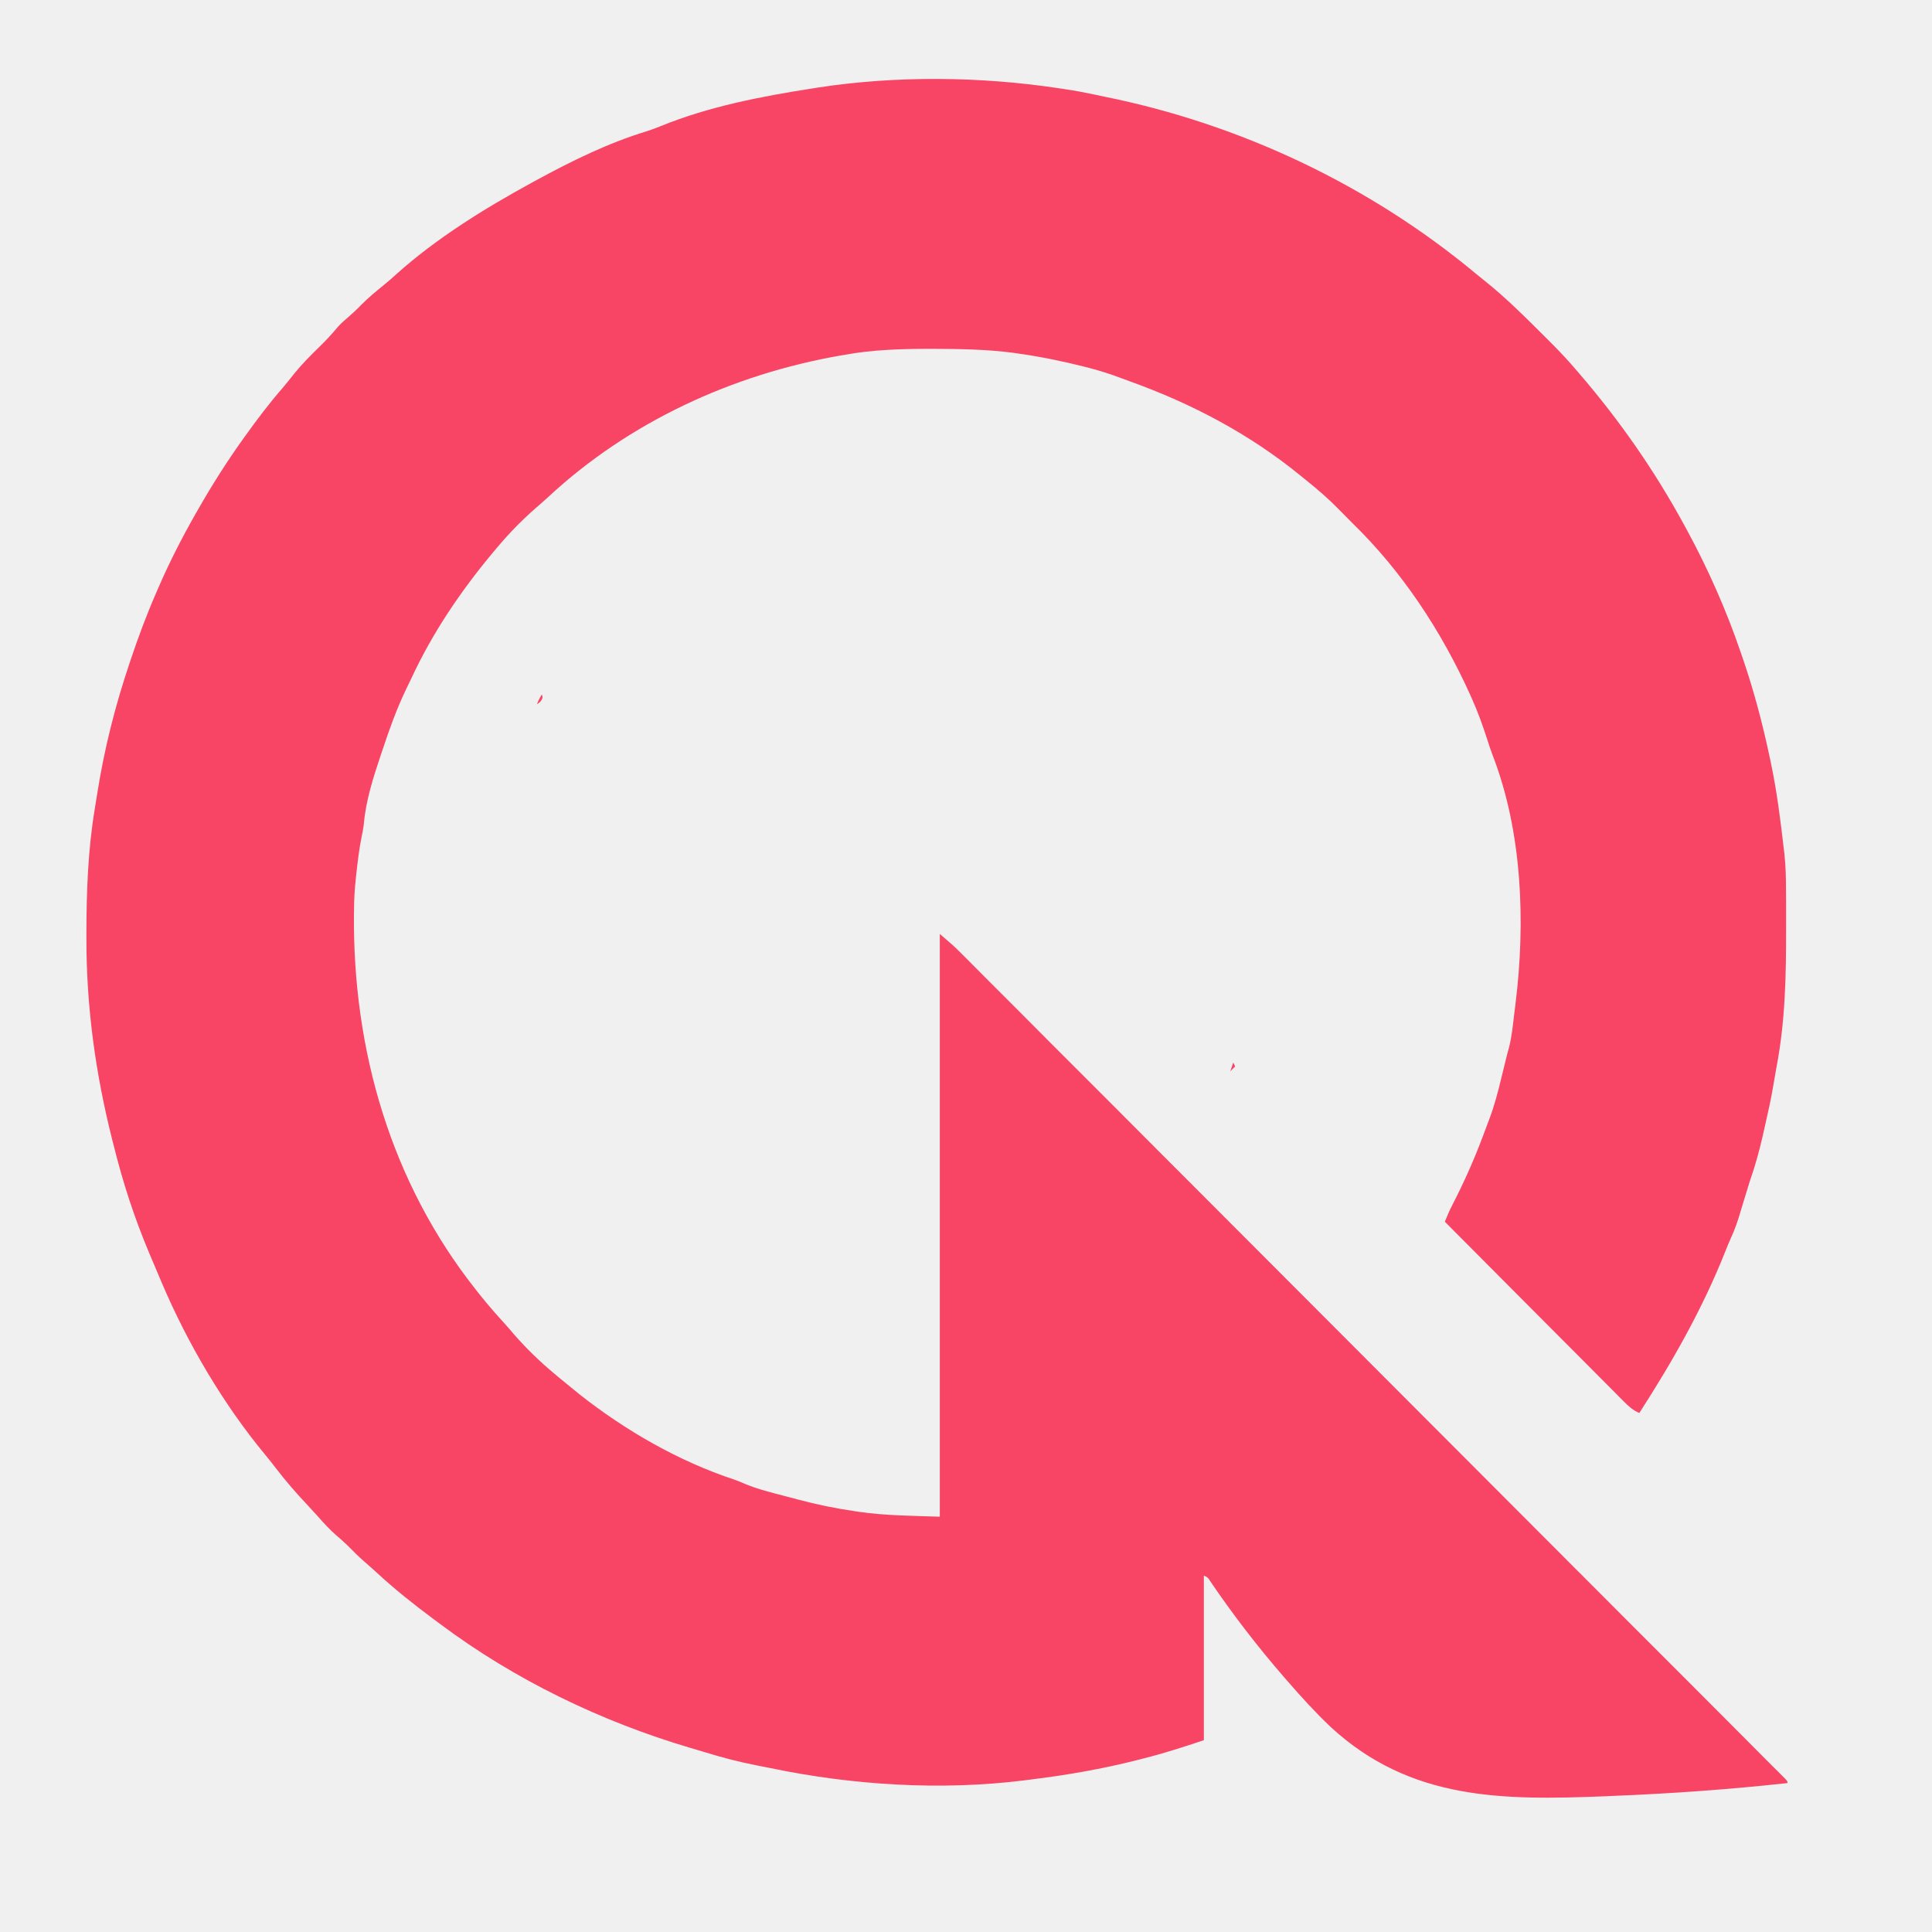
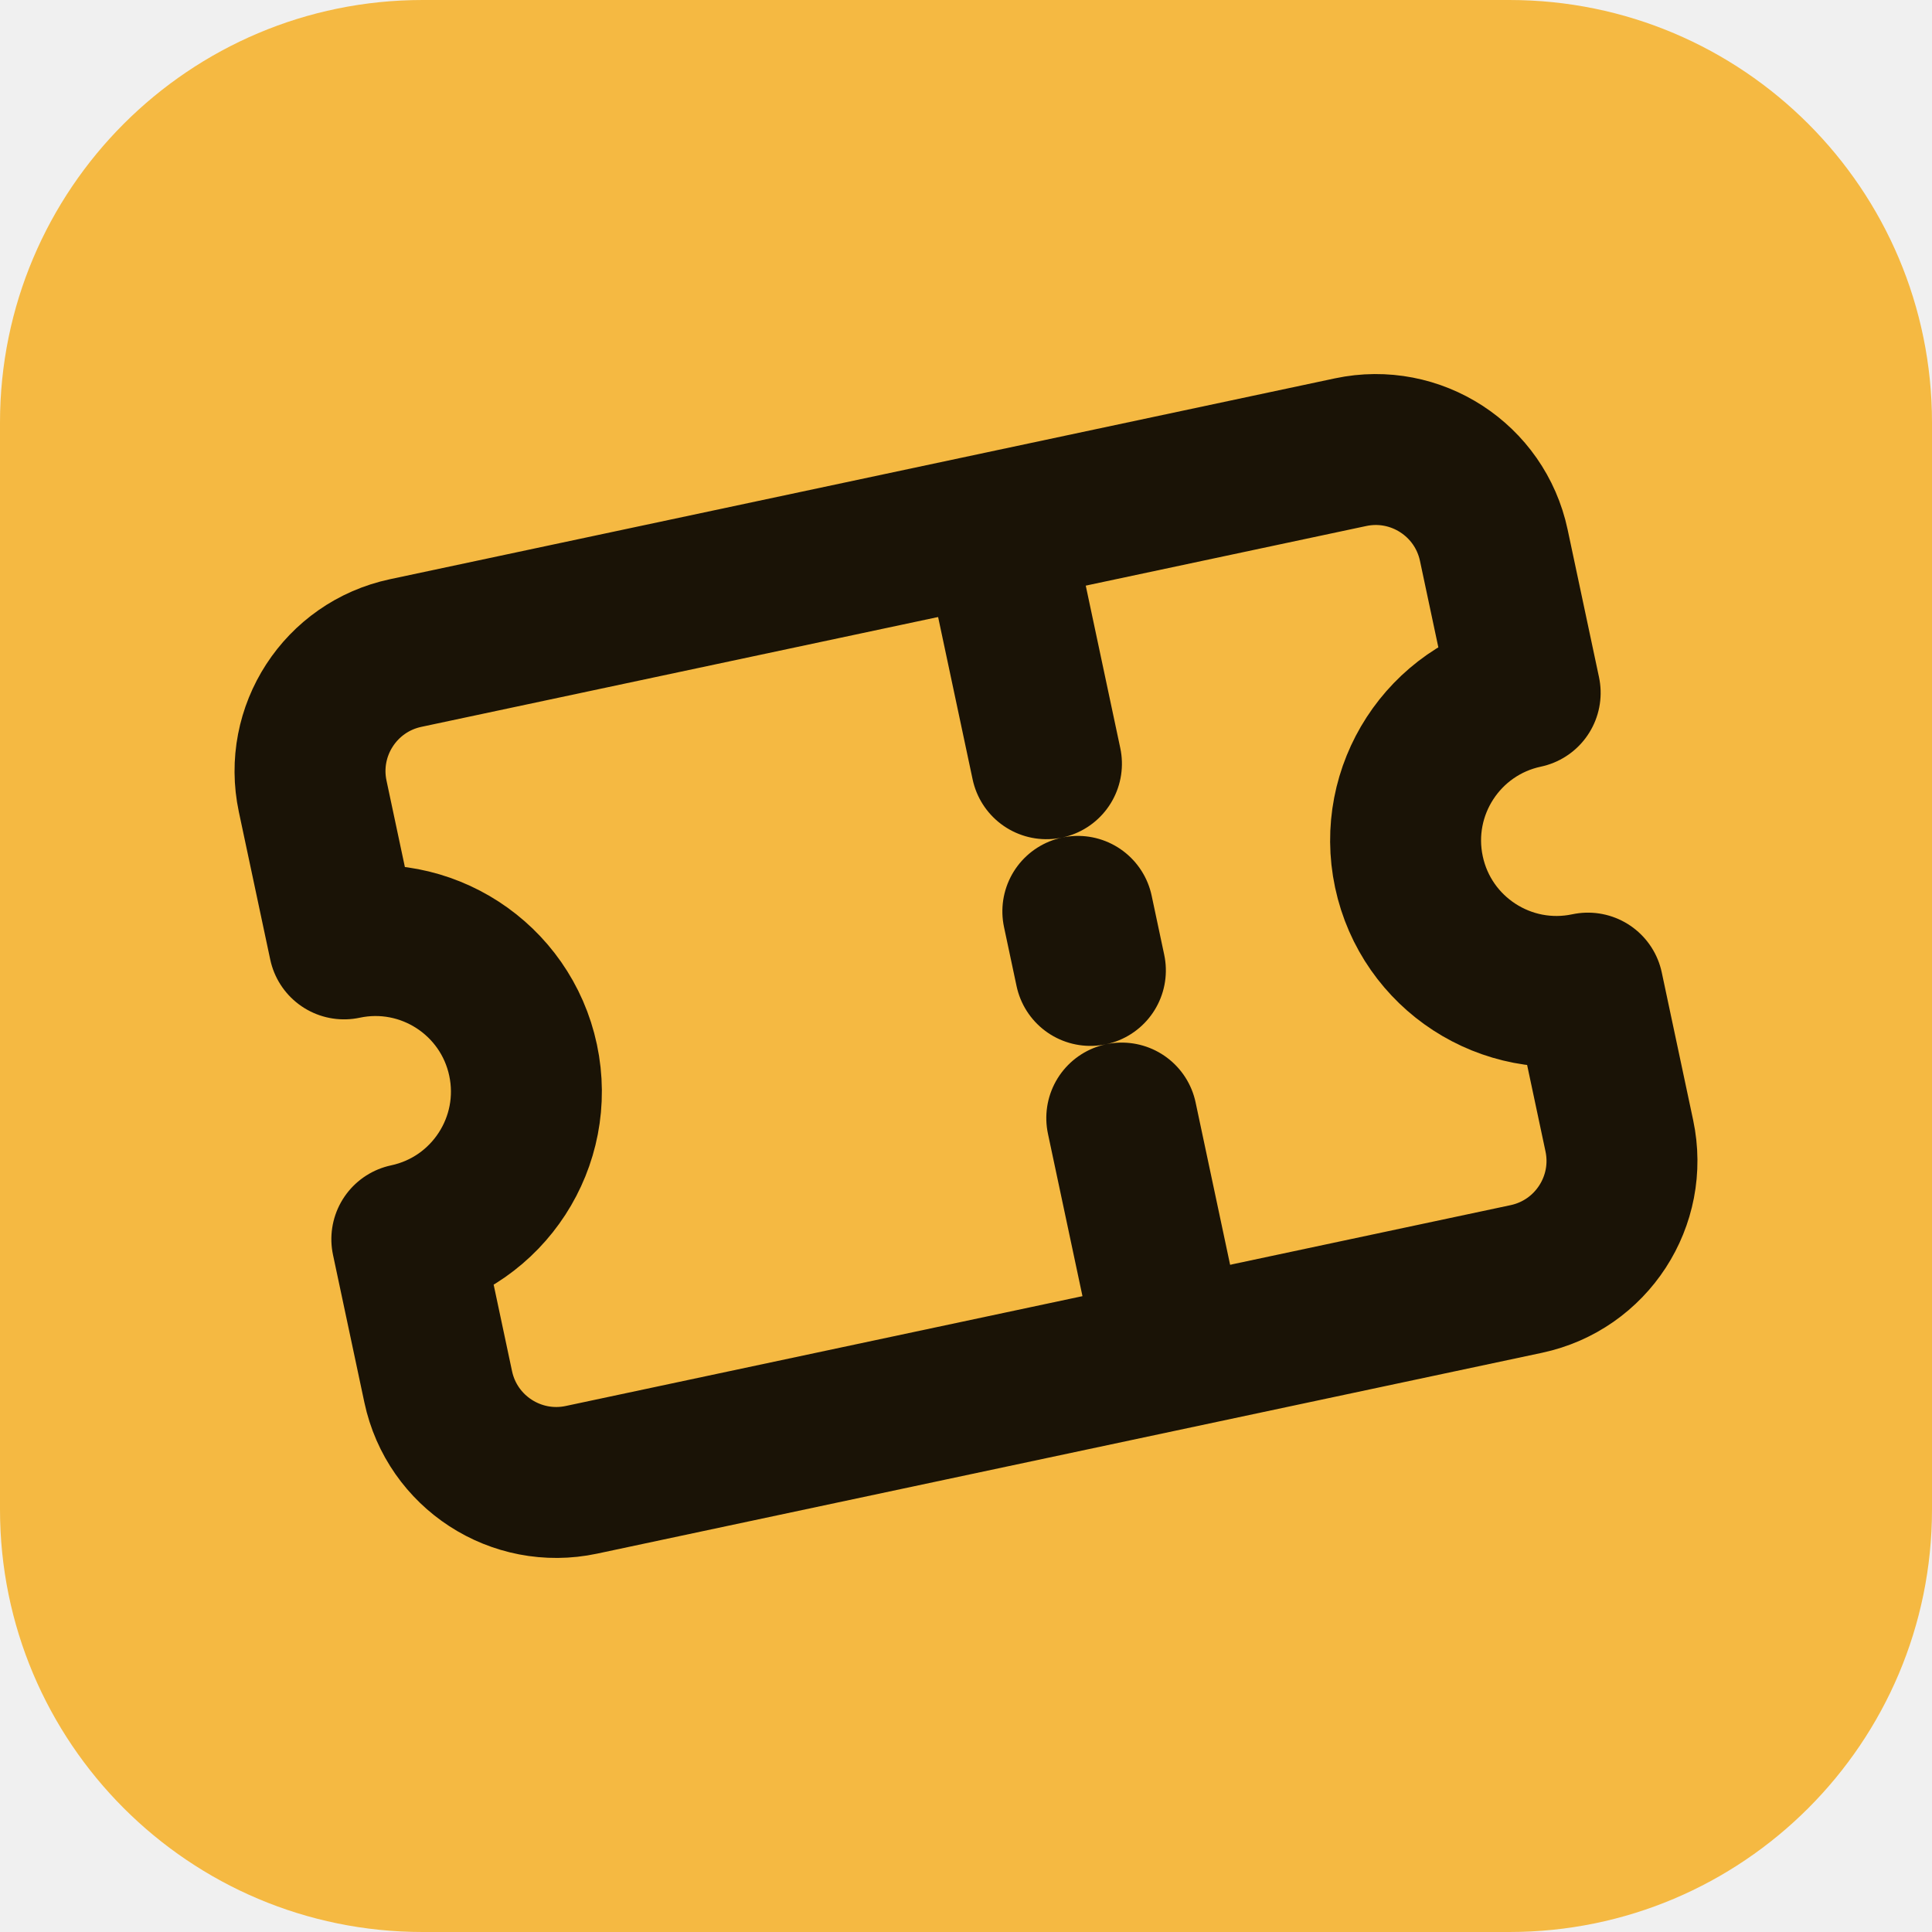
- <svg xmlns="http://www.w3.org/2000/svg" width="25" height="25" viewBox="0 0 25 25" fill="none">
-   <mask id="mask0_4919_966" style="mask-type:luminance" maskUnits="userSpaceOnUse" x="0" y="0" width="25" height="25">
-     <path d="M24.295 0H0V24.333H24.295V0Z" fill="white" />
-   </mask>
-   <g mask="url(#mask0_4919_966)">
-     <path d="M13.708 1.143C13.732 1.146 13.757 1.15 13.781 1.154C13.905 1.172 14.028 1.195 14.15 1.221C14.197 1.231 14.245 1.241 14.292 1.251C16.047 1.605 17.717 2.393 19.095 3.539C19.13 3.568 19.166 3.596 19.201 3.625C19.491 3.855 19.752 4.119 20.014 4.38C20.034 4.4 20.054 4.42 20.075 4.441C20.19 4.556 20.3 4.674 20.405 4.798C20.421 4.816 20.421 4.816 20.437 4.835C20.956 5.438 21.409 6.088 21.79 6.787C21.802 6.809 21.814 6.832 21.827 6.855C22.105 7.367 22.341 7.901 22.529 8.453C22.537 8.476 22.545 8.499 22.553 8.523C22.696 8.941 22.807 9.362 22.899 9.794C22.904 9.816 22.908 9.838 22.913 9.861C22.993 10.236 23.04 10.617 23.084 10.998C23.086 11.014 23.088 11.03 23.09 11.047C23.109 11.217 23.111 11.387 23.111 11.558C23.111 11.589 23.112 11.621 23.112 11.653C23.112 11.755 23.112 11.856 23.112 11.957C23.112 11.975 23.112 11.992 23.112 12.01C23.113 12.621 23.102 13.222 22.985 13.824C22.971 13.899 22.958 13.974 22.946 14.049C22.919 14.214 22.882 14.378 22.845 14.541C22.832 14.595 22.82 14.648 22.809 14.701C22.764 14.897 22.712 15.087 22.645 15.277C22.629 15.327 22.614 15.376 22.599 15.426C22.591 15.451 22.583 15.476 22.576 15.501C22.56 15.553 22.544 15.605 22.529 15.656C22.491 15.786 22.45 15.911 22.392 16.033C22.368 16.086 22.347 16.139 22.326 16.192C22.032 16.933 21.643 17.616 21.213 18.284C21.132 18.25 21.08 18.203 21.017 18.14C20.997 18.12 20.976 18.099 20.955 18.078C20.933 18.055 20.91 18.033 20.888 18.01C20.864 17.986 20.84 17.962 20.816 17.938C20.751 17.873 20.686 17.808 20.622 17.743C20.554 17.675 20.486 17.607 20.419 17.539C20.29 17.41 20.162 17.282 20.034 17.153C19.888 17.006 19.742 16.86 19.596 16.713C19.296 16.412 18.996 16.111 18.696 15.809C18.726 15.733 18.758 15.66 18.796 15.587C18.941 15.304 19.069 15.02 19.181 14.722C19.186 14.707 19.192 14.692 19.198 14.677C19.209 14.646 19.221 14.616 19.232 14.586C19.245 14.551 19.258 14.515 19.272 14.48C19.337 14.308 19.383 14.133 19.426 13.954C19.433 13.926 19.44 13.898 19.447 13.869C19.46 13.814 19.474 13.76 19.487 13.705C19.5 13.651 19.514 13.598 19.529 13.545C19.562 13.411 19.576 13.274 19.592 13.137C19.598 13.089 19.604 13.04 19.61 12.992C19.741 11.942 19.7 10.767 19.314 9.771C19.289 9.706 19.268 9.641 19.247 9.575C19.187 9.39 19.123 9.209 19.042 9.031C19.035 9.014 19.027 8.997 19.019 8.979C18.647 8.16 18.142 7.392 17.495 6.764C17.439 6.708 17.382 6.651 17.327 6.594C17.191 6.454 17.047 6.33 16.895 6.209C16.871 6.19 16.848 6.171 16.824 6.151C16.168 5.616 15.42 5.222 14.627 4.937C14.583 4.921 14.54 4.905 14.497 4.889C14.366 4.84 14.236 4.798 14.101 4.763C14.082 4.758 14.063 4.753 14.044 4.748C13.755 4.675 13.465 4.615 13.169 4.574C13.15 4.571 13.13 4.568 13.11 4.565C12.764 4.52 12.42 4.515 12.073 4.514C12.049 4.514 12.024 4.514 12 4.514C11.64 4.515 11.291 4.526 10.937 4.59C10.917 4.593 10.898 4.596 10.878 4.6C9.477 4.844 8.137 5.461 7.091 6.434C7.042 6.479 6.993 6.522 6.943 6.565C6.752 6.731 6.572 6.916 6.411 7.111C6.4 7.123 6.39 7.136 6.379 7.149C5.964 7.646 5.596 8.188 5.323 8.778C5.301 8.825 5.278 8.872 5.255 8.919C5.132 9.174 5.038 9.438 4.949 9.706C4.943 9.724 4.937 9.741 4.931 9.759C4.832 10.055 4.732 10.361 4.707 10.673C4.701 10.725 4.691 10.774 4.68 10.825C4.646 10.989 4.628 11.155 4.609 11.321C4.607 11.338 4.606 11.356 4.604 11.373C4.589 11.506 4.582 11.637 4.581 11.77C4.581 11.79 4.58 11.81 4.58 11.831C4.565 13.587 5.056 15.297 6.157 16.688C6.175 16.712 6.194 16.735 6.213 16.759C6.312 16.883 6.417 17.003 6.524 17.12C6.567 17.168 6.609 17.216 6.65 17.265C6.81 17.449 6.986 17.619 7.173 17.775C7.192 17.791 7.211 17.807 7.23 17.823C7.295 17.877 7.361 17.931 7.427 17.984C7.449 18.002 7.471 18.019 7.493 18.038C8.09 18.51 8.782 18.909 9.505 19.147C9.555 19.165 9.603 19.185 9.651 19.206C9.813 19.272 9.983 19.314 10.152 19.358C10.209 19.373 10.266 19.388 10.322 19.403C10.572 19.47 10.82 19.52 11.075 19.557C11.091 19.559 11.106 19.561 11.122 19.564C11.468 19.613 11.809 19.614 12.161 19.626C12.161 17.137 12.161 14.649 12.161 12.085C12.342 12.241 12.342 12.241 12.412 12.31C12.428 12.326 12.444 12.342 12.46 12.358C12.485 12.384 12.485 12.384 12.511 12.409C12.53 12.428 12.548 12.446 12.567 12.465C12.629 12.527 12.69 12.589 12.752 12.651C12.797 12.696 12.841 12.741 12.886 12.785C12.983 12.883 13.081 12.98 13.178 13.077C13.322 13.222 13.467 13.367 13.611 13.512C13.87 13.77 14.128 14.029 14.386 14.287C14.612 14.514 14.837 14.74 15.063 14.966C15.086 14.989 15.086 14.989 15.108 15.011C15.169 15.072 15.23 15.133 15.291 15.194C15.861 15.765 16.431 16.336 17.001 16.907C17.508 17.415 18.014 17.922 18.521 18.43C19.09 19 19.66 19.57 20.229 20.141C20.289 20.201 20.35 20.262 20.41 20.323C20.425 20.338 20.44 20.353 20.456 20.368C20.681 20.594 20.907 20.82 21.133 21.047C21.39 21.303 21.646 21.56 21.903 21.817C22.046 21.961 22.19 22.105 22.334 22.249C22.43 22.345 22.525 22.441 22.621 22.537C22.676 22.592 22.73 22.647 22.785 22.702C22.844 22.76 22.903 22.819 22.961 22.878C22.979 22.895 22.996 22.913 23.014 22.93C23.029 22.946 23.045 22.962 23.061 22.978C23.081 22.998 23.081 22.998 23.101 23.018C23.13 23.05 23.13 23.05 23.13 23.073C22.378 23.155 21.626 23.209 20.871 23.239C20.843 23.24 20.816 23.241 20.787 23.243C19.446 23.297 18.254 23.299 17.222 22.35C17.02 22.159 16.834 21.954 16.652 21.744C16.632 21.72 16.632 21.72 16.61 21.696C16.268 21.301 15.951 20.89 15.658 20.457C15.628 20.41 15.628 20.41 15.578 20.389C15.578 21.092 15.578 21.794 15.578 22.518C15.32 22.604 15.069 22.686 14.806 22.752C14.775 22.76 14.744 22.768 14.713 22.776C14.258 22.891 13.804 22.97 13.338 23.027C13.31 23.03 13.282 23.034 13.253 23.038C12.174 23.173 11.027 23.1 9.964 22.878C9.901 22.865 9.838 22.853 9.776 22.841C9.554 22.797 9.339 22.741 9.123 22.674C9.059 22.654 8.995 22.636 8.931 22.617C7.78 22.277 6.657 21.735 5.695 21.014C5.664 20.991 5.633 20.968 5.602 20.945C5.35 20.758 5.107 20.564 4.876 20.351C4.825 20.304 4.773 20.258 4.721 20.213C4.641 20.144 4.568 20.07 4.494 19.995C4.45 19.952 4.404 19.912 4.357 19.872C4.268 19.795 4.191 19.711 4.114 19.623C4.071 19.575 4.028 19.528 3.984 19.481C3.835 19.324 3.696 19.163 3.564 18.991C3.523 18.936 3.48 18.883 3.437 18.831C2.89 18.172 2.428 17.385 2.092 16.596C2.083 16.573 2.073 16.55 2.063 16.527C2.03 16.45 1.998 16.373 1.965 16.296C1.954 16.271 1.943 16.245 1.932 16.218C1.738 15.758 1.589 15.299 1.469 14.814C1.463 14.791 1.457 14.768 1.451 14.744C1.235 13.886 1.117 13.028 1.118 12.143C1.118 12.121 1.118 12.099 1.118 12.077C1.119 11.534 1.138 10.993 1.228 10.456C1.239 10.39 1.249 10.324 1.26 10.258C1.35 9.689 1.488 9.143 1.671 8.597C1.677 8.579 1.683 8.561 1.689 8.543C1.789 8.245 1.897 7.954 2.023 7.666C2.032 7.646 2.041 7.625 2.05 7.604C2.192 7.275 2.354 6.96 2.531 6.648C2.543 6.627 2.555 6.606 2.568 6.584C2.742 6.279 2.928 5.986 3.131 5.7C3.152 5.672 3.152 5.672 3.172 5.643C3.324 5.431 3.48 5.224 3.651 5.027C3.705 4.964 3.756 4.9 3.807 4.835C3.909 4.709 4.022 4.596 4.138 4.483C4.221 4.402 4.297 4.32 4.371 4.231C4.408 4.189 4.448 4.153 4.491 4.117C4.555 4.062 4.616 4.006 4.674 3.945C4.765 3.853 4.862 3.773 4.962 3.692C5.019 3.646 5.073 3.599 5.126 3.55C5.646 3.084 6.262 2.703 6.872 2.369C6.895 2.357 6.917 2.344 6.94 2.332C7.395 2.084 7.87 1.85 8.367 1.699C8.43 1.679 8.491 1.656 8.552 1.631C9.176 1.377 9.858 1.246 10.521 1.143C10.545 1.139 10.545 1.139 10.57 1.135C11.592 0.977 12.687 0.988 13.708 1.143Z" fill="#F84565" />
-     <path d="M15.958 13.749C15.966 13.766 15.975 13.783 15.983 13.8C15.962 13.821 15.941 13.841 15.92 13.863C15.932 13.825 15.945 13.788 15.958 13.749Z" fill="#F84565" />
-     <path d="M7.011 8.986C7.024 9.024 7.024 9.024 7.008 9.057C6.986 9.088 6.986 9.088 6.948 9.113C6.965 9.068 6.986 9.027 7.011 8.986Z" fill="#F84565" />
+ <svg xmlns="http://www.w3.org/2000/svg" viewBox="0 0 64 64">
+   <rect width="64" height="64" rx="14" fill="#f5b942" />
+   <g transform="rotate(-12 32 32)" fill="none" stroke="#1a1306" stroke-width="5" stroke-linejoin="round">
+     <path d="M12 22a4 4 0 0 1 4-4h32a4 4 0 0 1 4 4v5a5 5 0 0 0 0 10v5a4 4 0 0 1-4 4H16a4 4 0 0 1-4-4v-5a5 5 0 0 0 0-10z" />
+     <path d="M36 20v6M36 31v2M36 38v6" stroke-linecap="round" />
  </g>
</svg>
